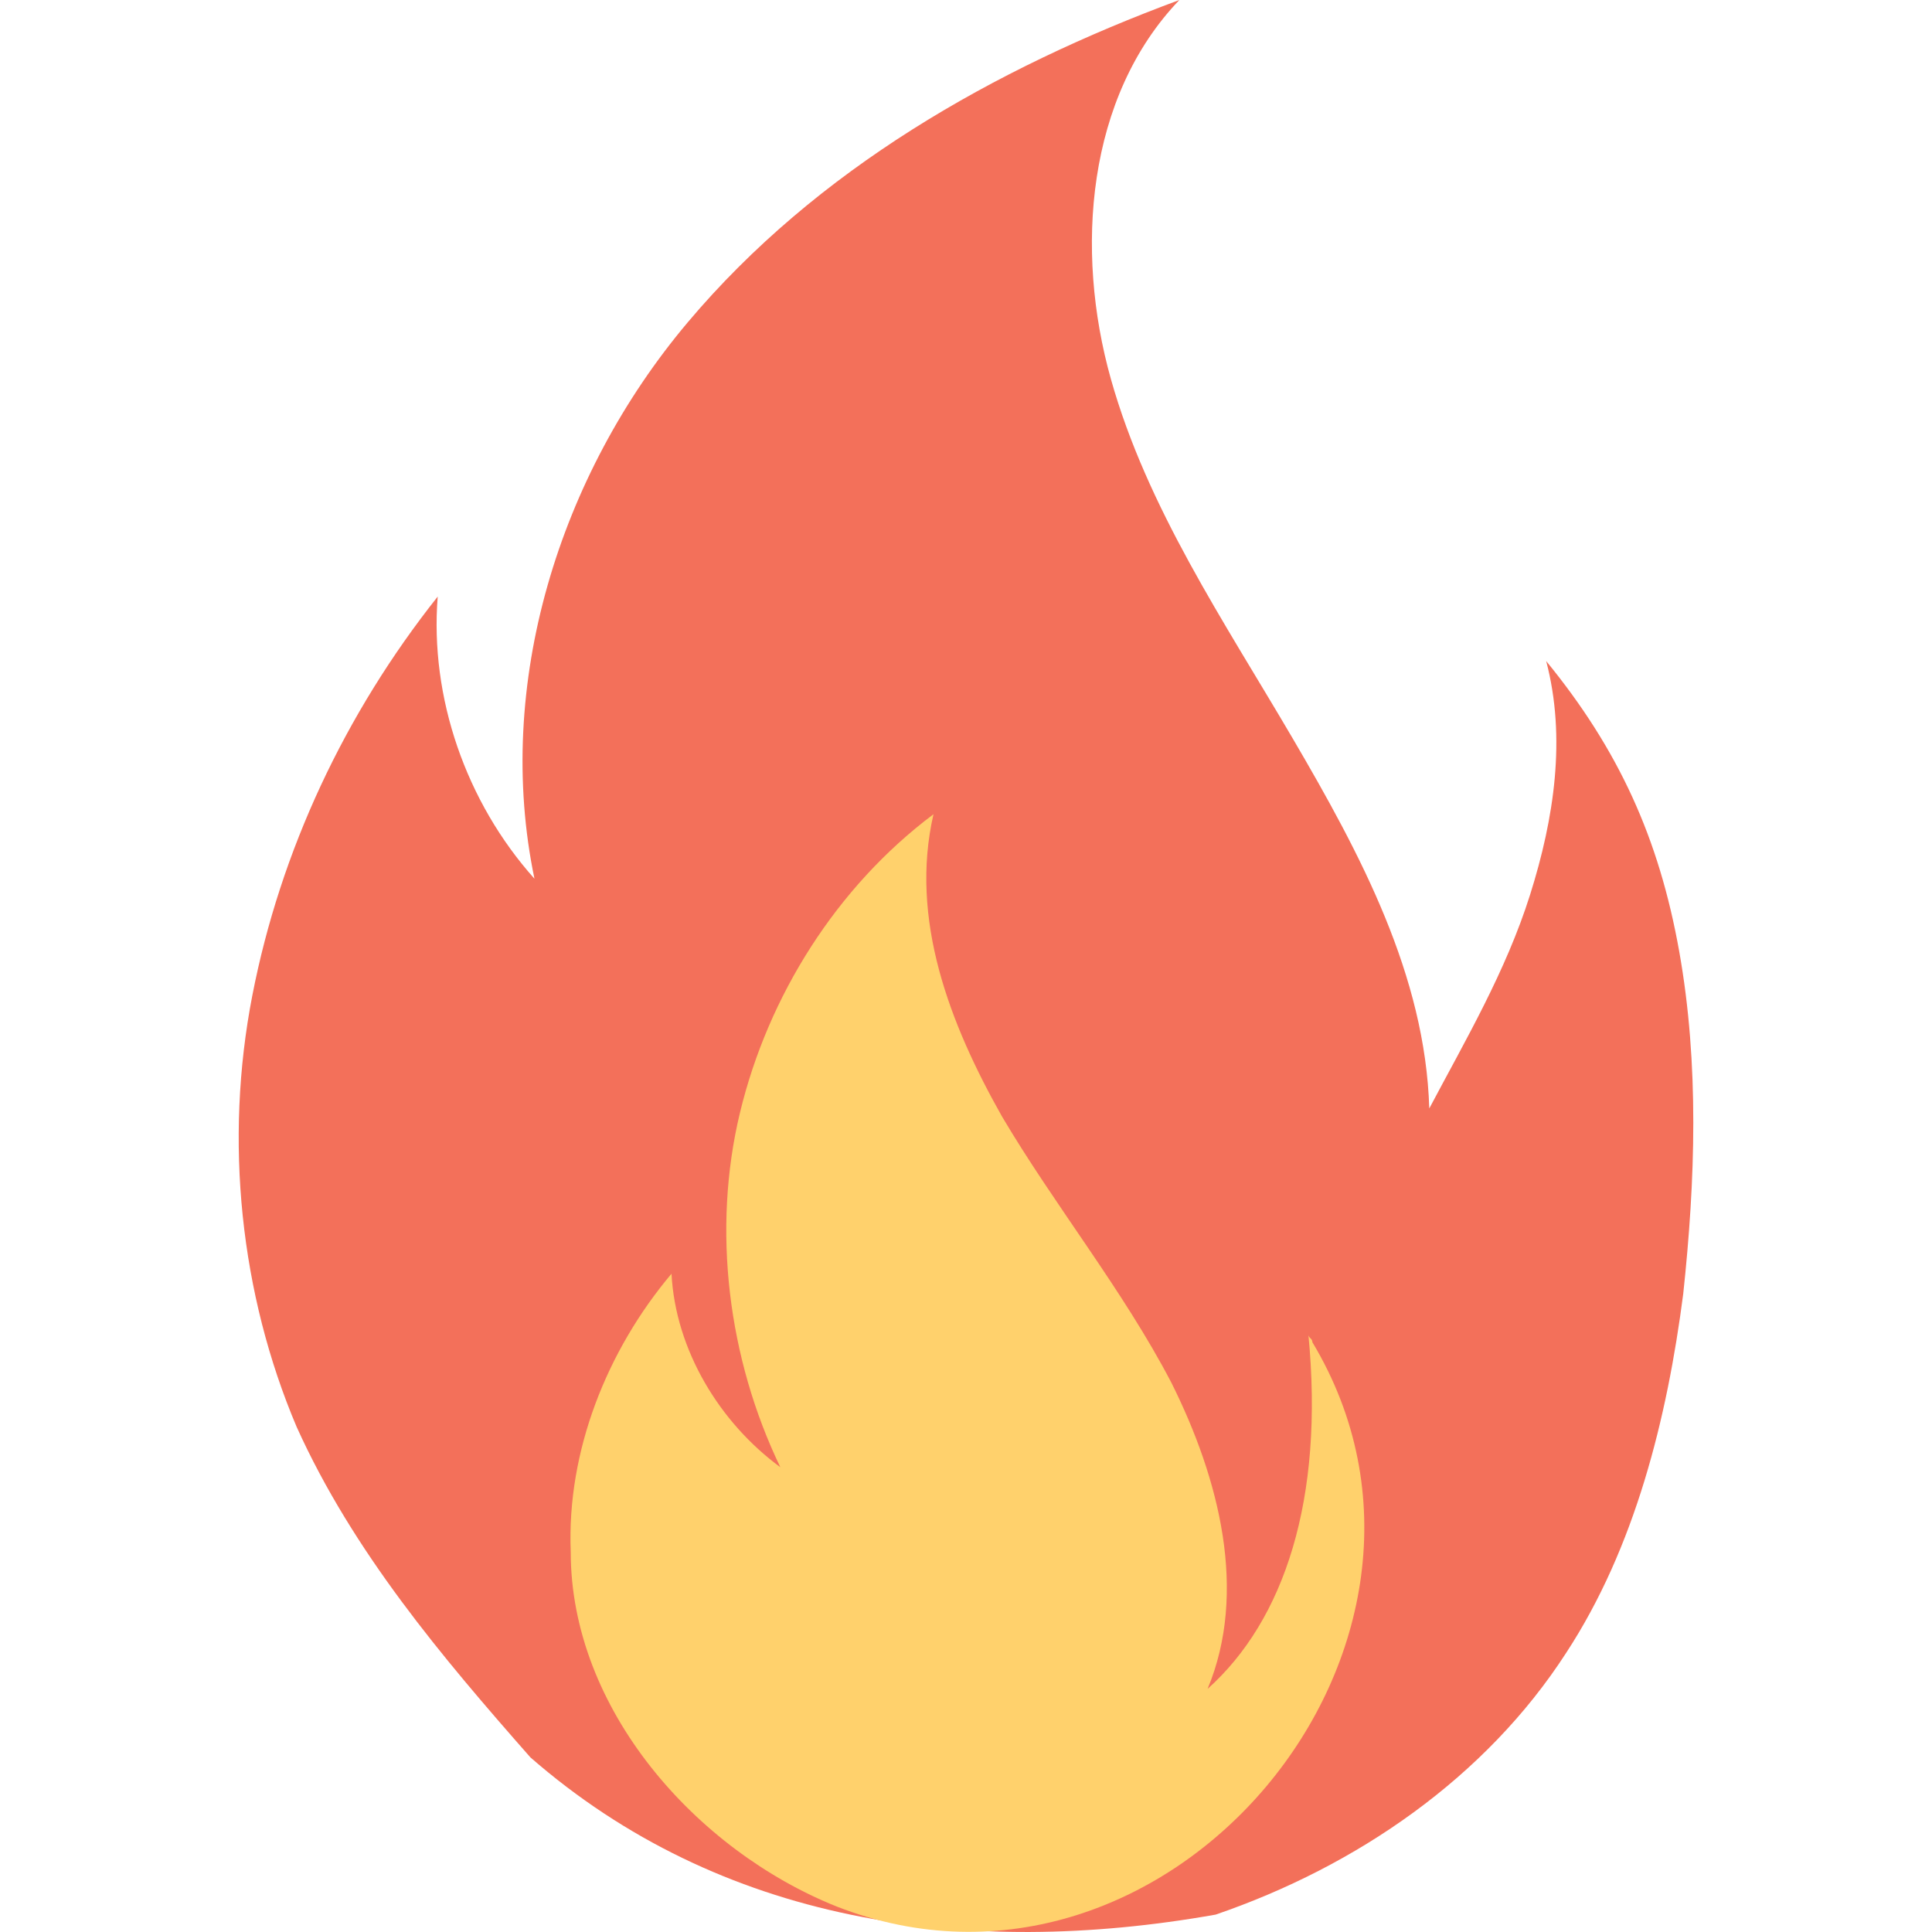
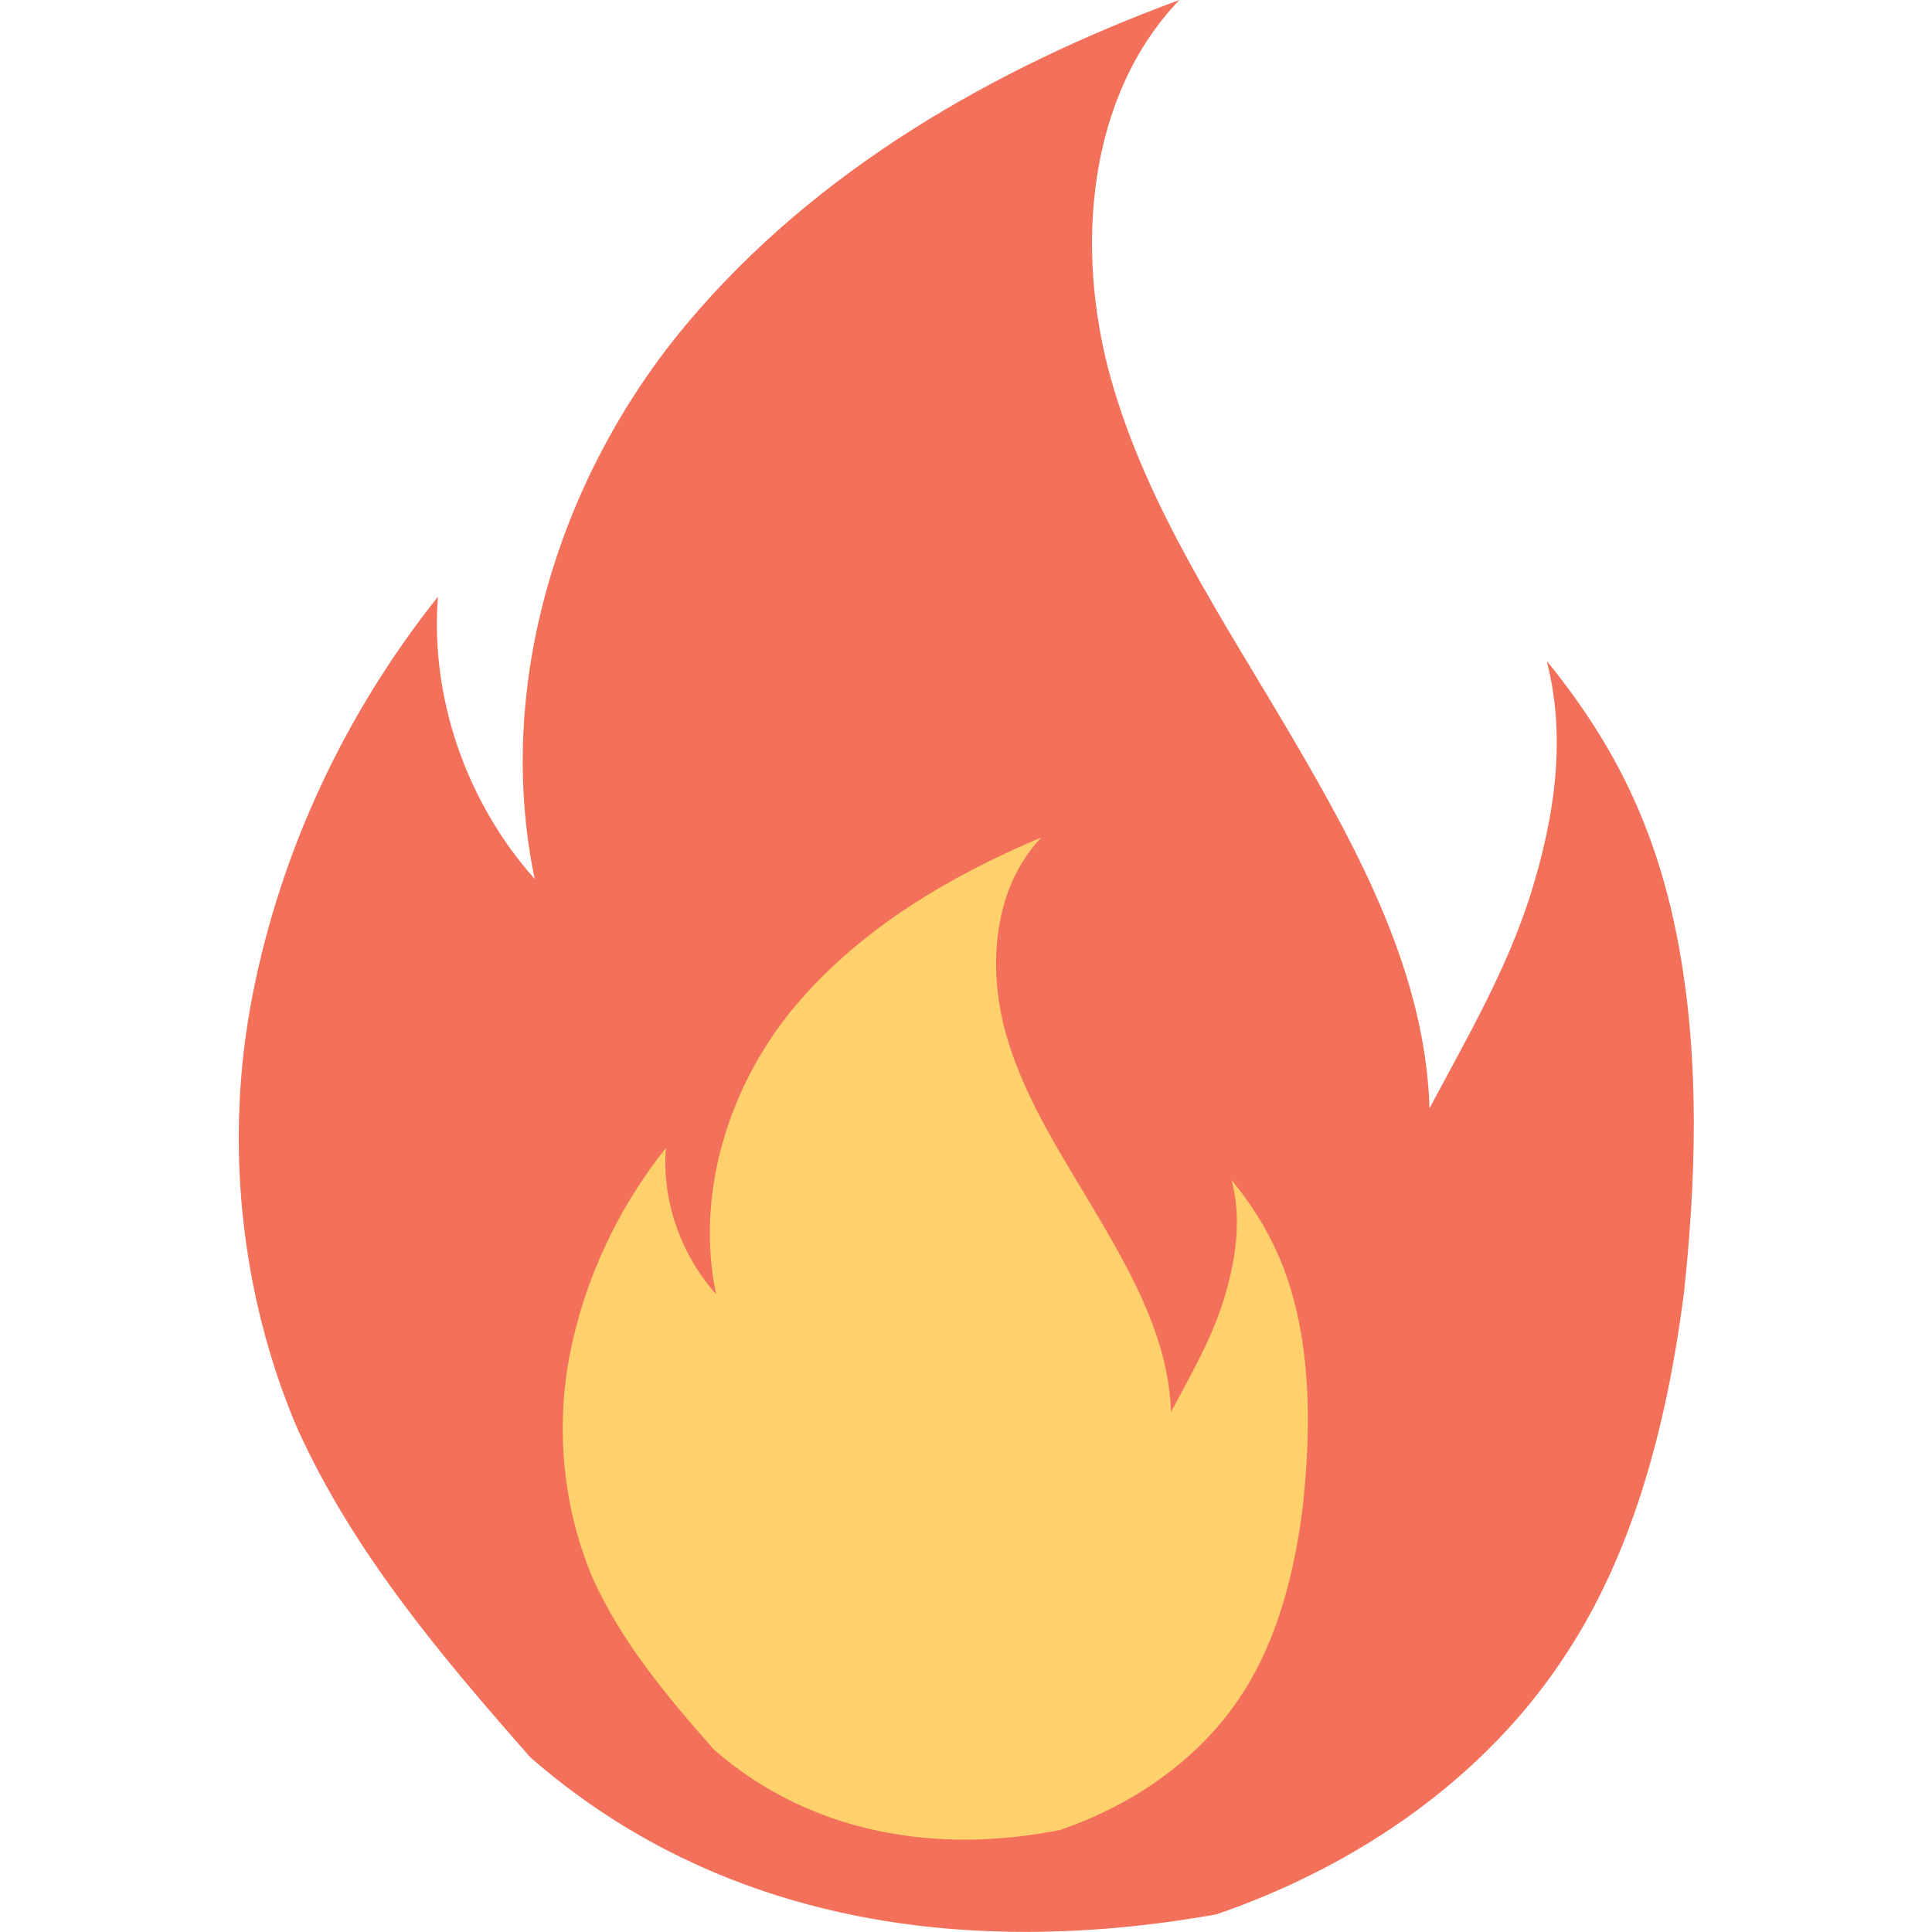
<svg xmlns="http://www.w3.org/2000/svg" version="1.1" viewBox="0 0 511.269 511.269" style="enable-background:new 0 0 511.269 511.269;" xml:space="preserve">
-   <path style="fill:#F3705A;" d="M140.367,465.067C116.9,438.4,93.434,410.667,78.5,377.6c-14.933-35.2-19.2-75.733-11.733-114.133  s24.533-74.667,49.067-105.6c-2.133,26.667,7.467,54.4,25.6,74.667c-10.667-51.2,6.4-106.667,40.533-147.2S263.034,18.133,312.1,0  c-24.533,25.6-27.733,66.133-18.133,100.267c9.6,34.133,29.867,64,48,94.933c18.133,30.933,35.2,62.933,36.267,98.133  c9.6-18.133,20.267-36.267,26.667-56.533c6.4-20.267,9.6-41.6,4.267-61.867c19.2,23.467,29.867,46.933,35.2,76.8  c5.333,29.867,4.267,60.8,1.067,90.667c-4.267,33.067-12.8,67.2-30.933,94.933c-21.333,33.067-55.467,56.533-92.8,69.333  C255.567,518.4,190.5,508.8,140.367,465.067z" />
-   <path style="fill:#FFD16C;" d="M221.434,504.533C308.9,538.667,395.3,435.2,347.3,355.2c0-1.067-1.067-1.067-1.067-2.133  c4.267,43.733-6.4,75.733-26.667,93.867c10.667-25.6,3.2-55.467-9.6-81.067c-12.8-24.533-30.933-46.933-44.8-70.4  c-13.867-24.533-24.533-52.267-18.133-80c-25.6,19.2-43.733,48-51.2,78.933c-7.467,30.933-3.2,65.067,10.667,93.867  c-16-11.733-27.733-30.933-28.8-51.2c-17.067,20.267-27.733,46.933-26.667,73.6C151.034,452.267,184.1,489.6,221.434,504.533z" />
+   <path style="fill:#F3705A;" d="M 140.4 465.1 C 116.9 438.4 93.4 410.7 78.5 377.6 c -14.9 -35.2 -19.2 -75.7 -11.7 -114.1 s 24.5 -74.7 49.1 -105.6 c -2.1 26.7 7.5 54.4 25.6 74.7 c -10.7 -51.2 6.4 -106.7 40.5 -147.2 S 263 18.1 312.1 0 c -24.5 25.6 -27.7 66.1 -18.1 100.3 c 9.6 34.1 29.9 64 48 94.9 c 18.1 30.9 35.2 62.9 36.3 98.1 c 9.6 -18.1 20.3 -36.3 26.7 -56.5 c 6.4 -20.3 9.6 -41.6 4.3 -61.9 c 19.2 23.5 29.9 46.9 35.2 76.8 c 5.3 29.9 4.3 60.8 1.1 90.7 c -4.3 33.1 -12.8 67.2 -30.9 94.9 c -21.3 33.1 -55.5 56.5 -92.8 69.3 C 255.6 518.4 190.5 508.8 140.4 465.1 z" />
+   <path style="fill:#FFD16C;" d="M 188.934 463.011 C 176.769 449.187 164.604 434.81 156.862 417.668 c -7.741 -18.248 -9.953 -39.26 -6.082 -59.167 s 12.718 -38.707 25.436 -54.743 c -1.106 13.824 3.871 28.201 13.271 38.707 c -5.53 -26.542 3.318 -55.296 21.012 -76.308 S 252.525 231.32 275.6 221.6 c -12.718 13.271 -14.377 34.283 -9.4 51.978 c 4.977 17.695 15.483 33.178 24.883 49.213 c 9.4 16.036 18.248 32.624 18.801 50.872 c 4.977 -9.4 10.506 -18.801 13.824 -29.307 c 3.318 -10.506 4.977 -21.565 2.212 -32.072 c 9.953 12.165 15.483 24.33 18.248 39.813 c 2.765 15.483 2.212 31.519 0.553 47.002 c -2.212 17.142 -6.636 34.837 -16.036 49.213 c -11.059 17.142 -28.754 29.307 -48.108 35.942 C 248.654 490.659 214.923 485.682 188.934 463.011 z" />
</svg>
